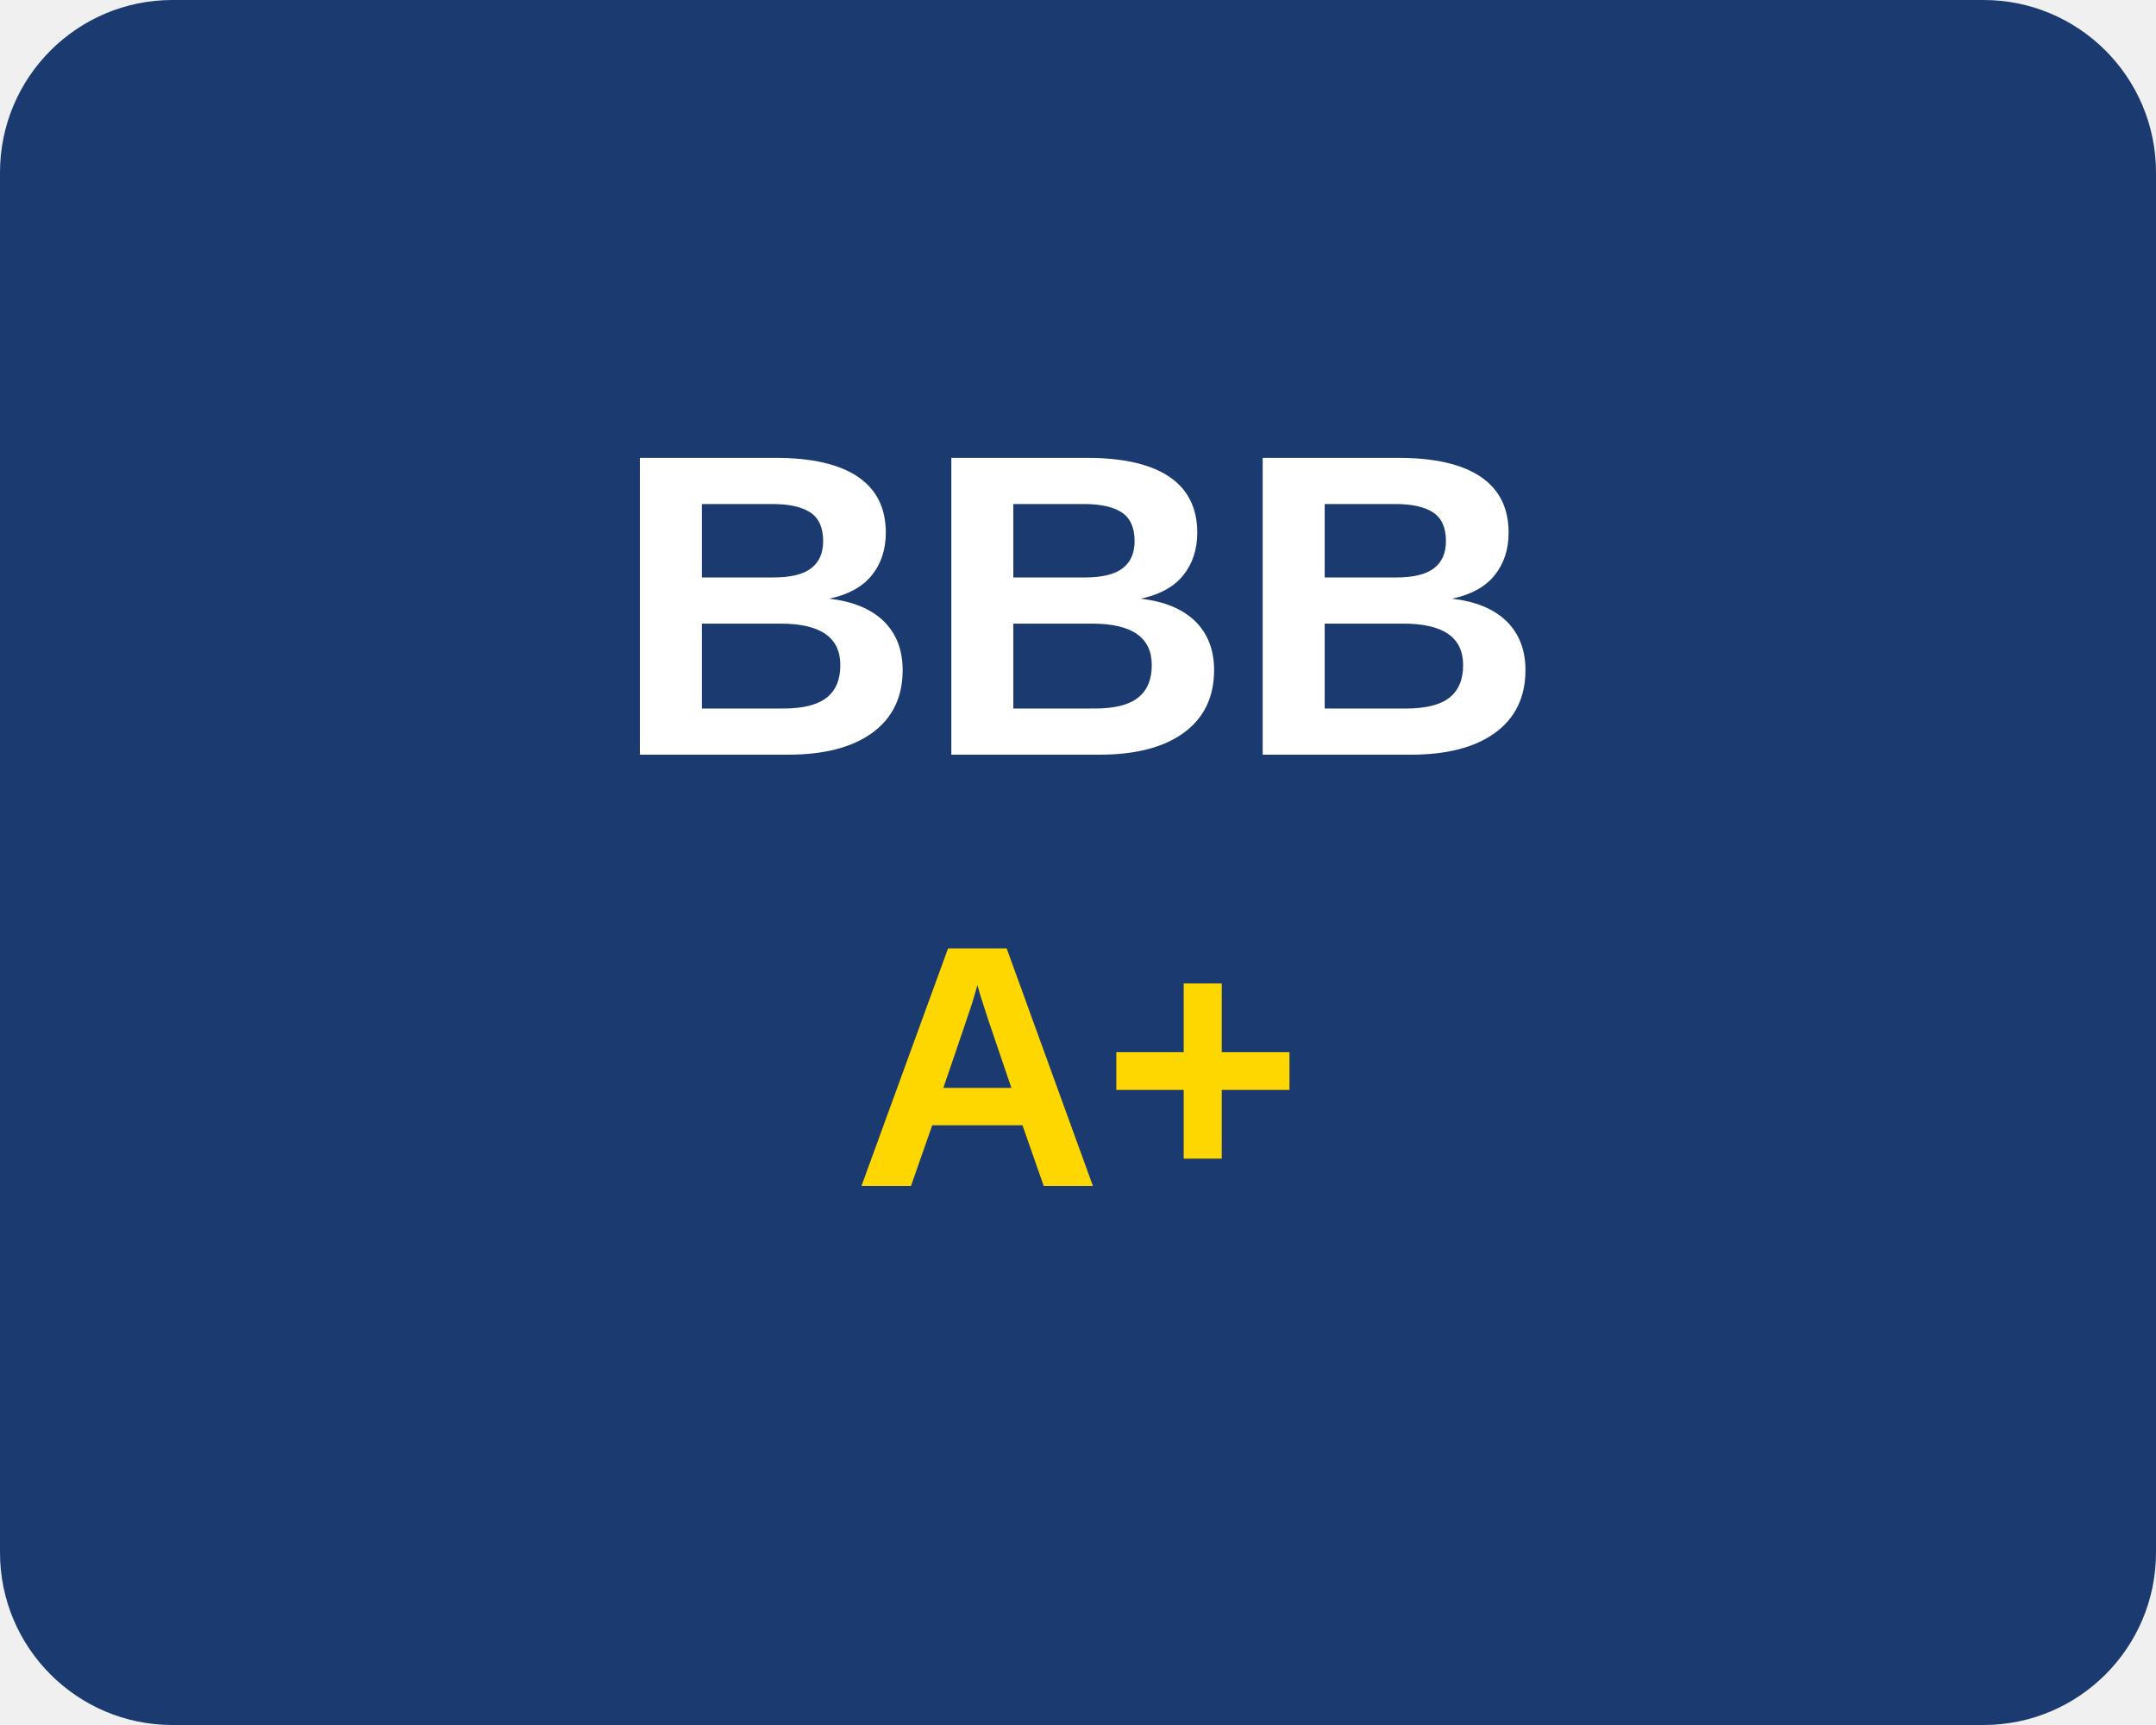
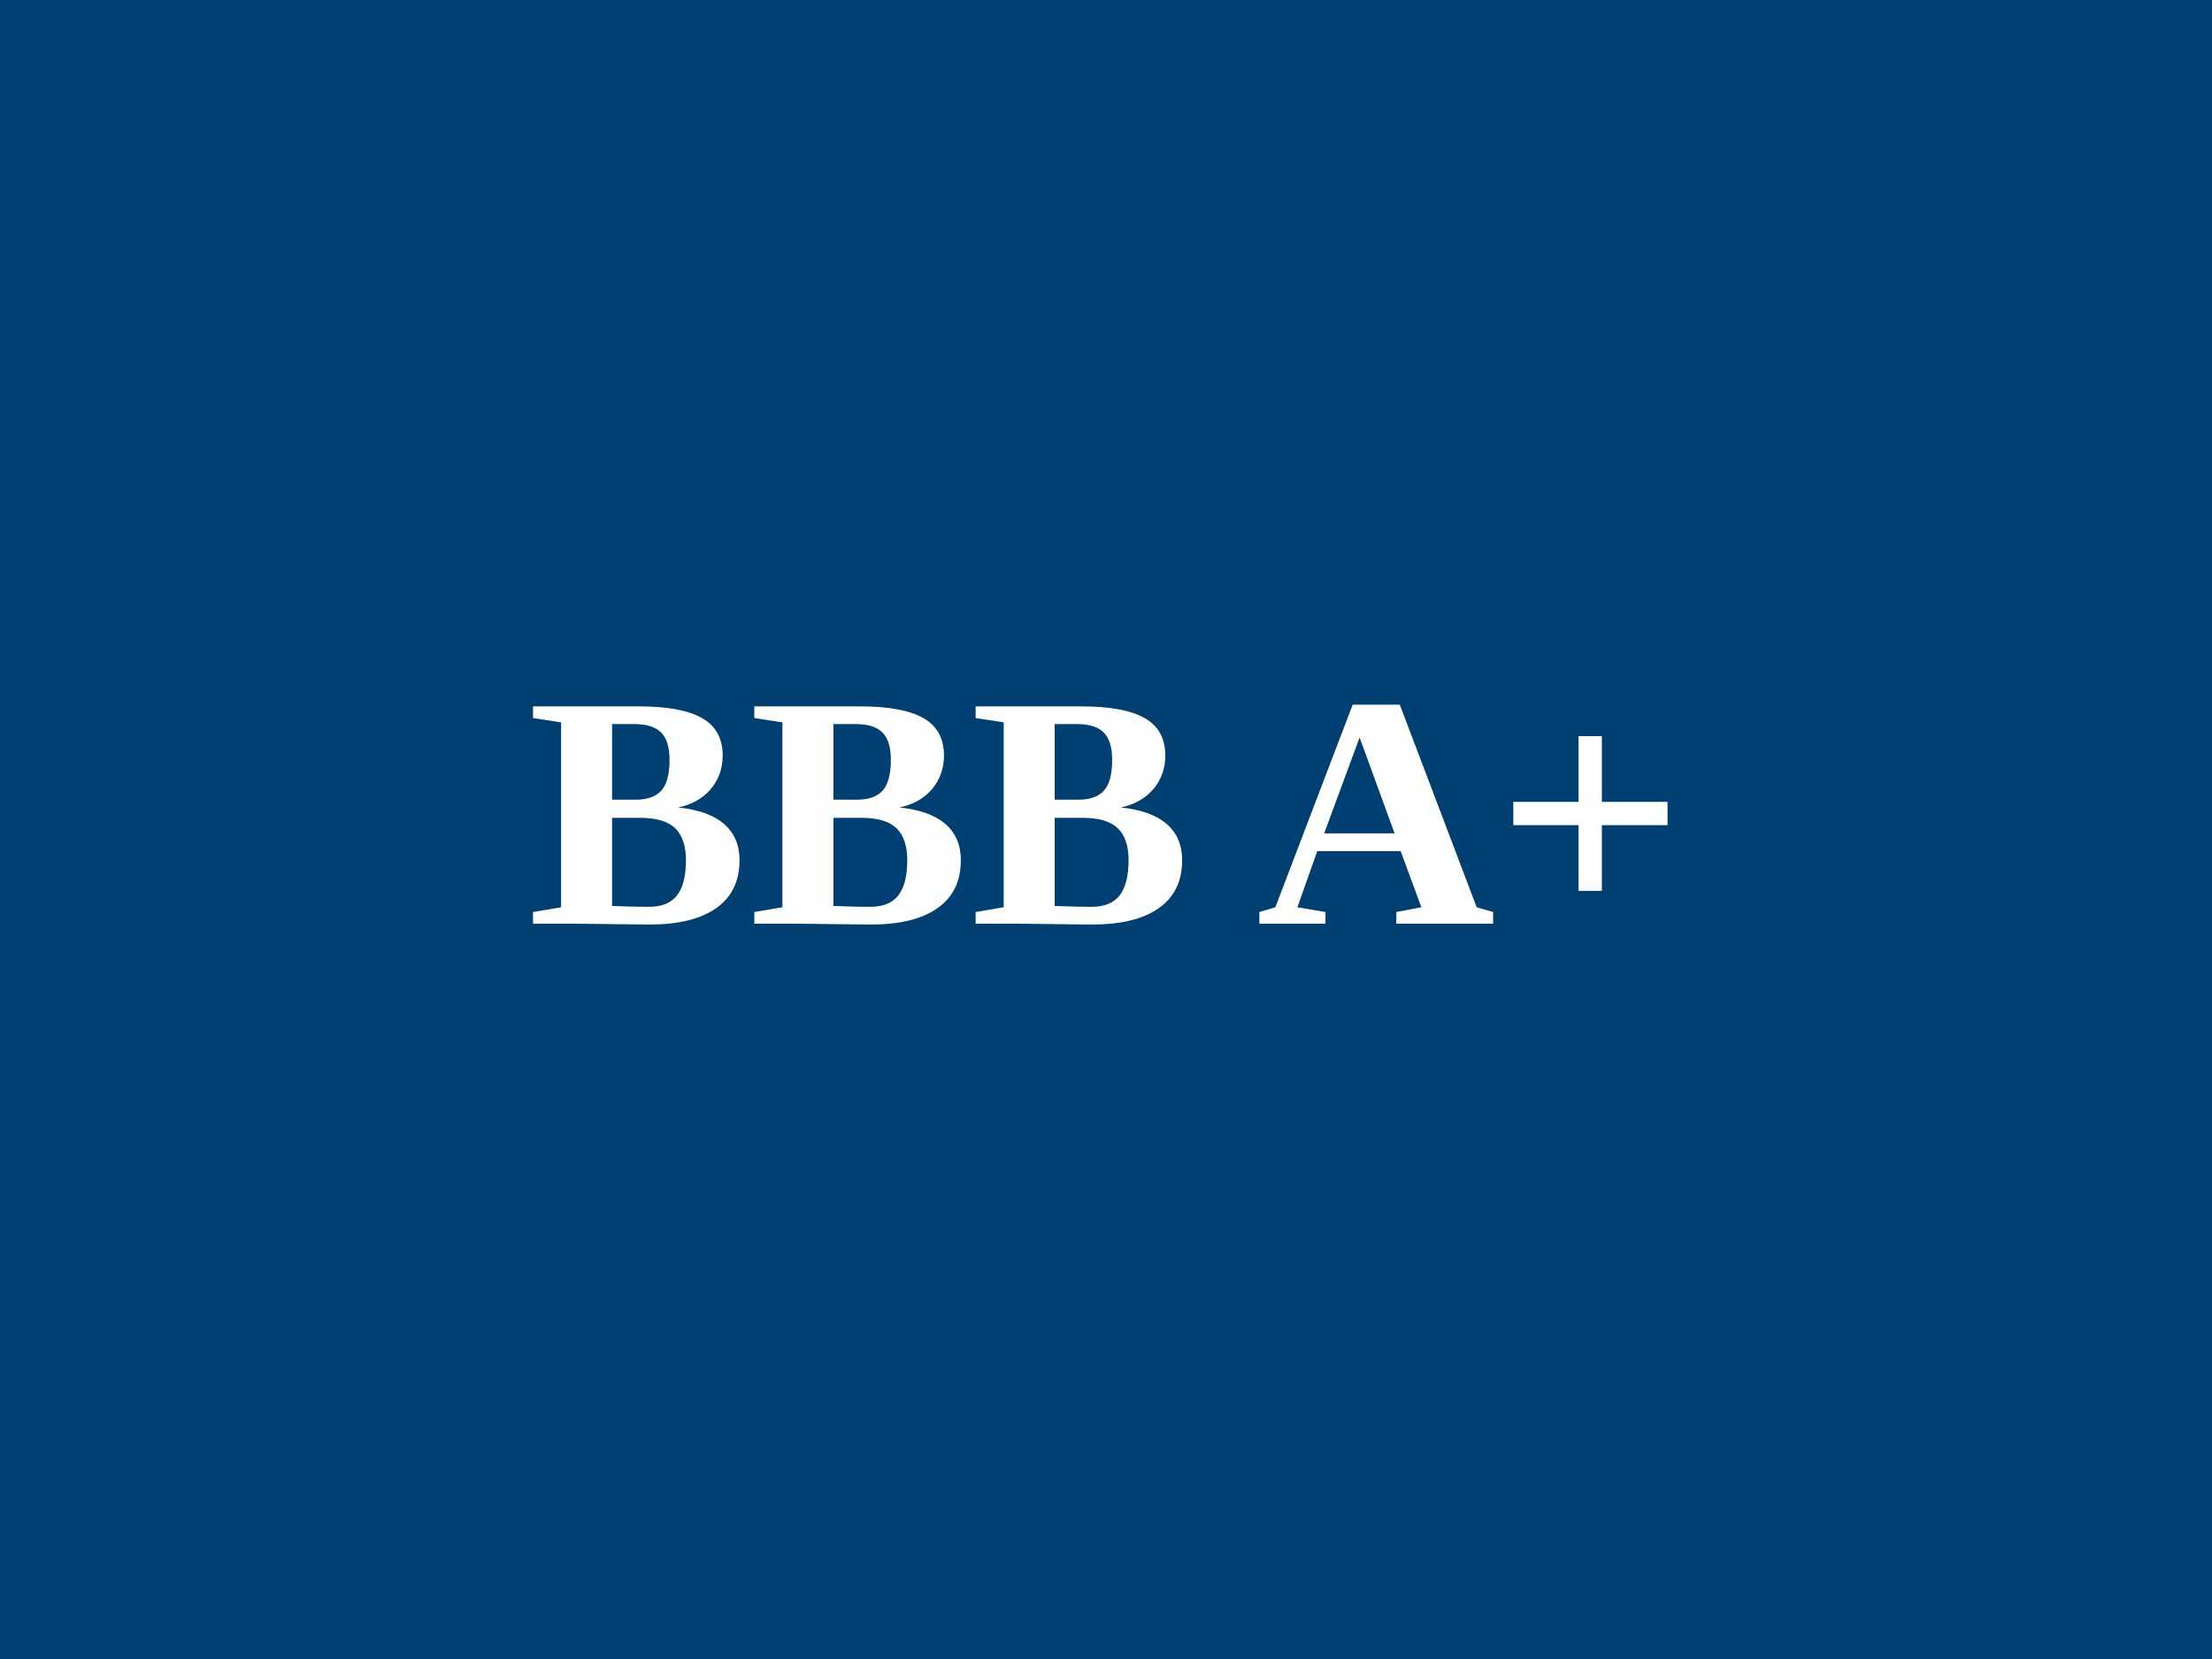
- <svg xmlns="http://www.w3.org/2000/svg" width="100" height="80" viewBox="0 0 100 80" fill="none">
-   <rect width="100" height="80" rx="8" fill="#1B3A6F" />
-   <text x="50" y="35" font-family="Arial, sans-serif" font-size="20" font-weight="bold" fill="white" text-anchor="middle">BBB</text>
-   <text x="50" y="55" font-family="Arial, sans-serif" font-size="16" font-weight="bold" fill="#FFD700" text-anchor="middle">A+</text>
+ <svg xmlns="http://www.w3.org/2000/svg" width="80" height="60" viewBox="0 0 80 60">
+   <rect width="80" height="60" fill="#003F72" />
+   <text x="50%" y="50%" text-anchor="middle" dominant-baseline="middle" fill="white" font-size="12" font-weight="bold">BBB A+</text>
</svg>
